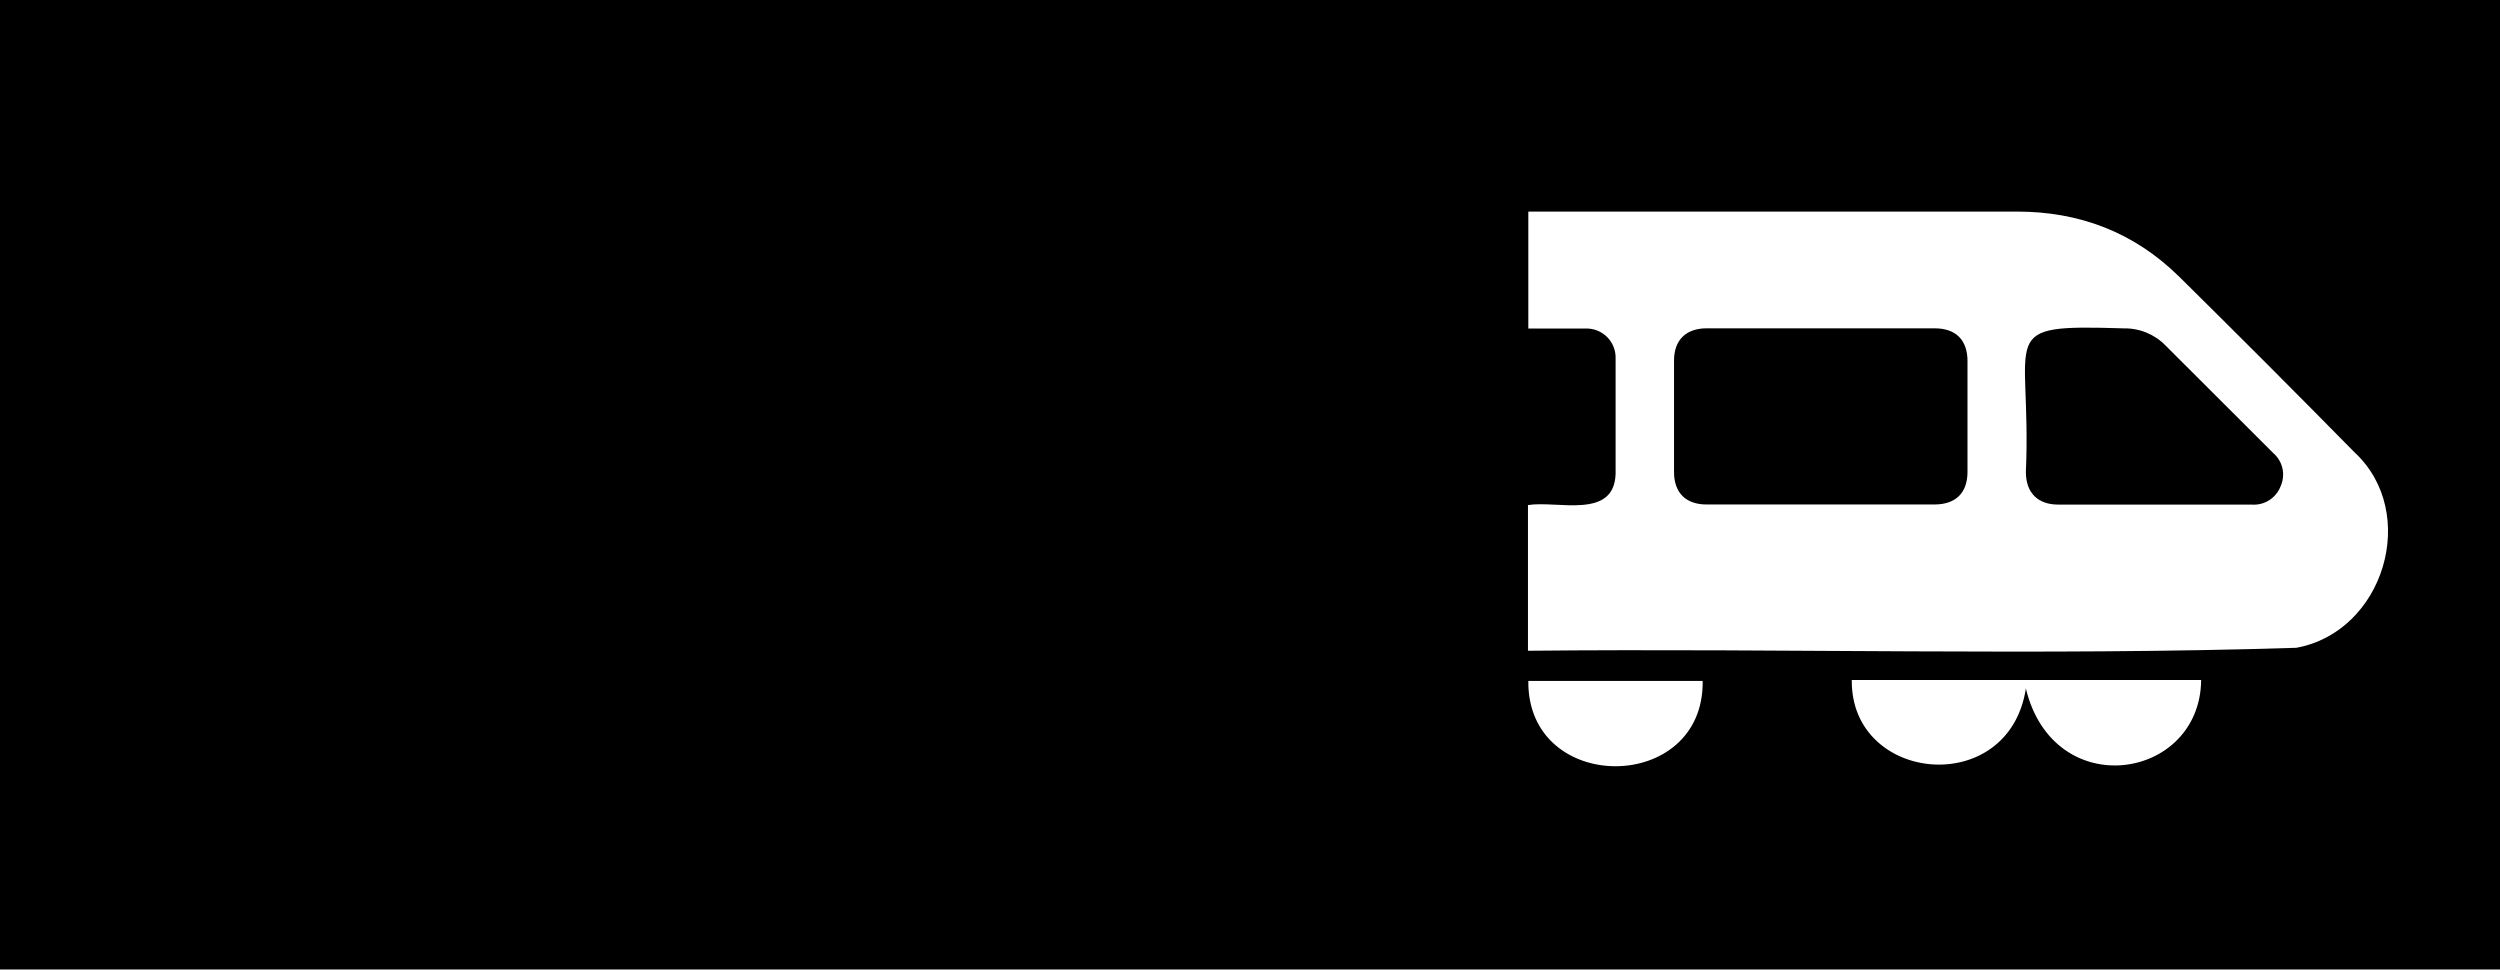
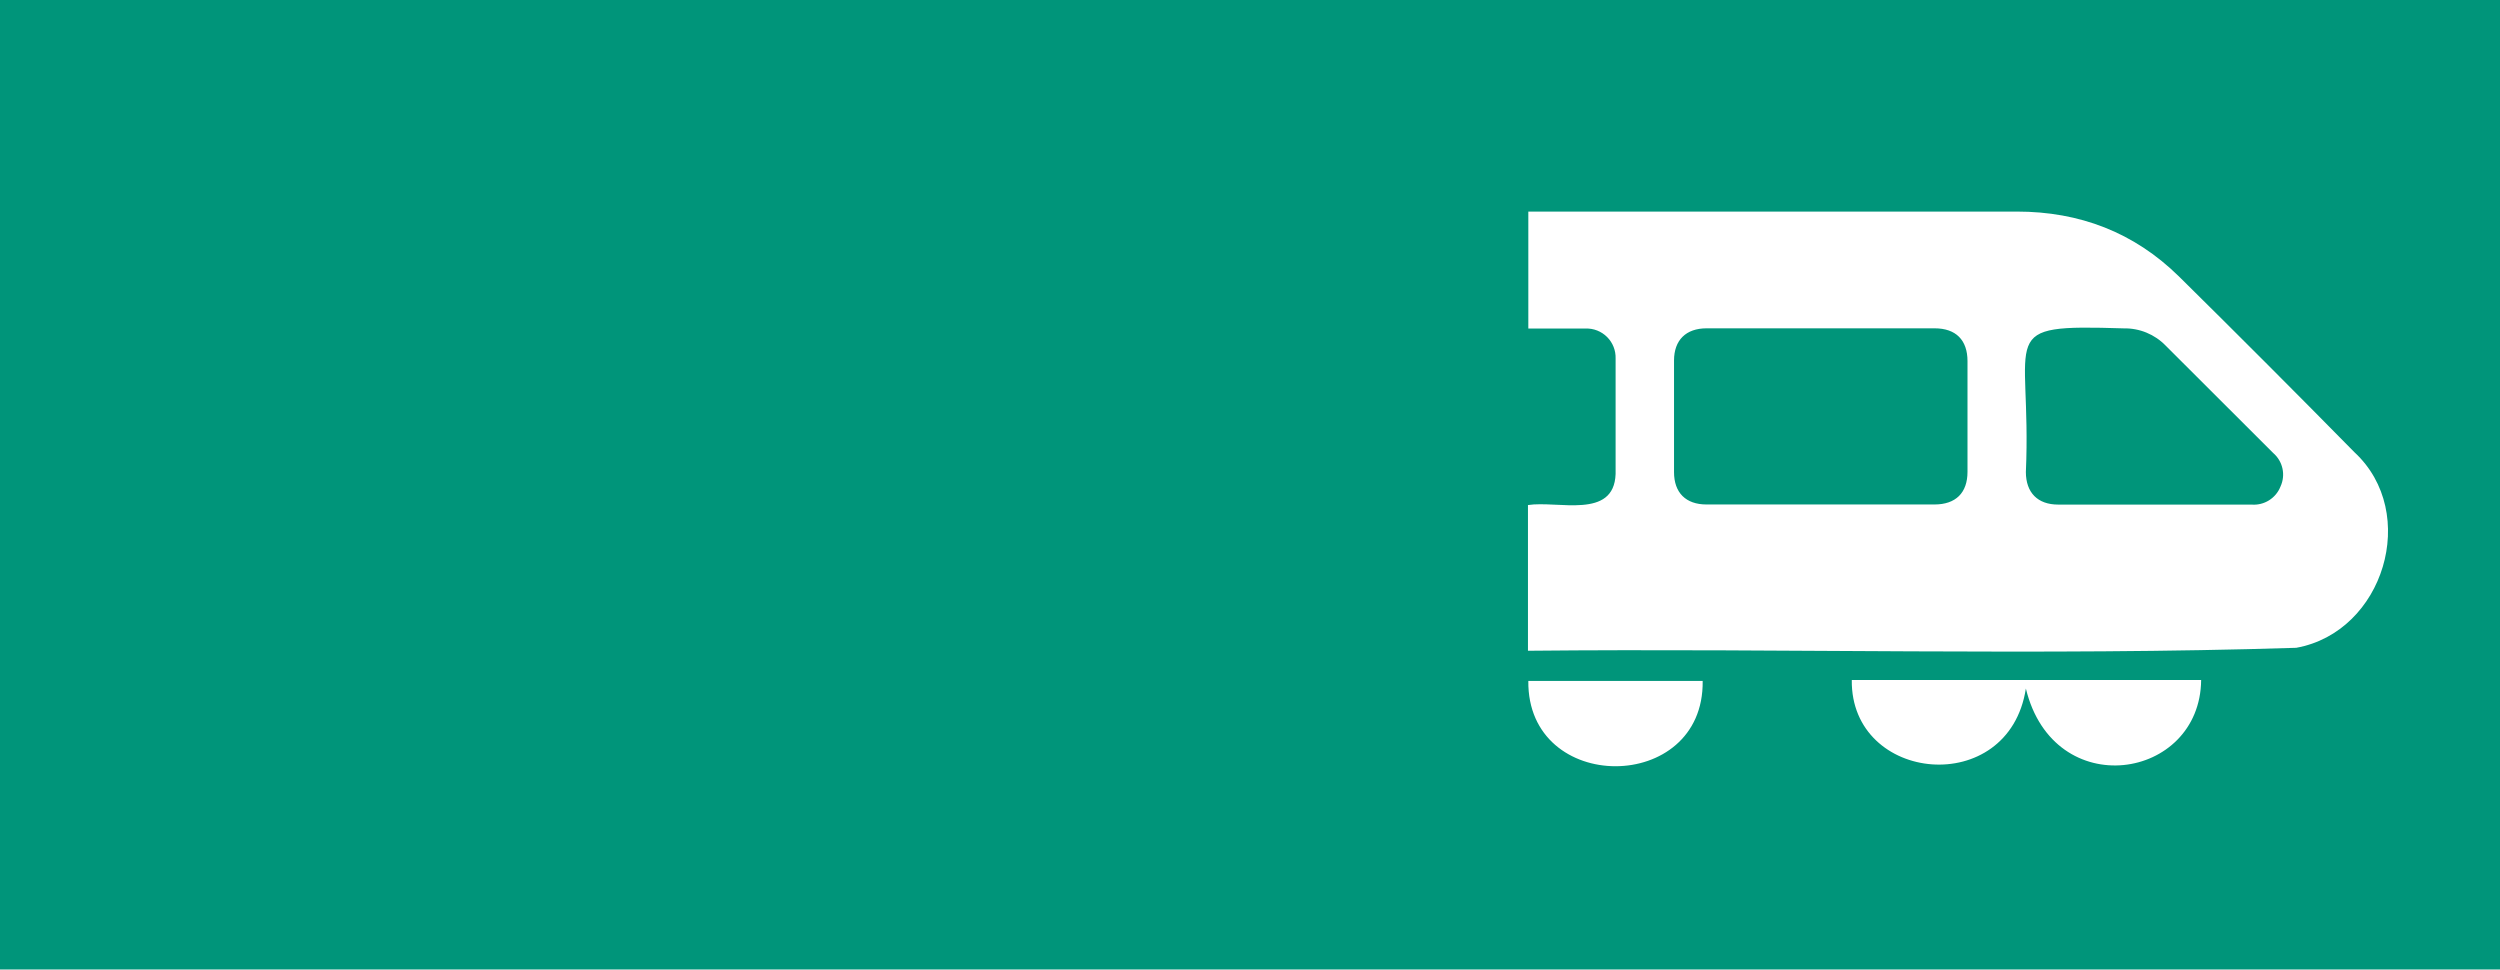
- <svg xmlns="http://www.w3.org/2000/svg" viewBox="0 0 483.52 187.5">
+ <svg xmlns="http://www.w3.org/2000/svg" fill="#00957a" height="25px" viewBox="0 0 483.52 187.5">
  <defs>
    <style>.cls-1{fill:#fff;}</style>
  </defs>
  <g id="Layer_1" data-name="Layer 1">
    <path d="M491.81,326.58H8.28V139.08H491.81Z" transform="translate(-8.28 -139.08)" />
  </g>
  <g id="Layer_2" data-name="Layer 2">
    <path class="cls-1" d="M463.64,226.54q-16.83-17.11-33.94-34C421,184,410.48,180,398.35,180q-47.24,0-94.48,0v22.62c3.76,0,7.42,0,11.07,0a5.62,5.62,0,0,1,5.81,5.81q0,11.16,0,22.33c-.32,8.84-11.19,5.1-16.95,6v28.18c49.49-.5,99.17,1,148.59-.57C469.34,261.31,476.32,238.26,463.64,226.54Zm-74.83,3.8c0,4.07-2.28,6.31-6.39,6.31H338.33c-4,0-6.28-2.28-6.28-6.25V208.8c0-3.94,2.31-6.22,6.3-6.22h44.1c4.1,0,6.36,2.25,6.36,6.34Q388.83,219.63,388.81,230.34Zm60.54,2.83a5.54,5.54,0,0,1-5.63,3.5c-6.2,0-12.4,0-18.6,0H406.34c-3.95,0-6.23-2.3-6.24-6.29,1.18-27-6.31-28.58,18.93-27.79a11,11,0,0,1,8.11,3.34q10.41,10.38,20.81,20.78a5.5,5.5,0,0,1,1.4,6.46ZM400.1,272.25c5.39,22.24,33.72,17.76,33.9-1.65H366.43C366.18,290.56,396.8,293.59,400.1,272.25Zm-62.51-1.47H303.87C303.62,292.81,337.9,292.74,337.59,270.78Z" transform="translate(-8.28 -139.08)" />
  </g>
</svg>
